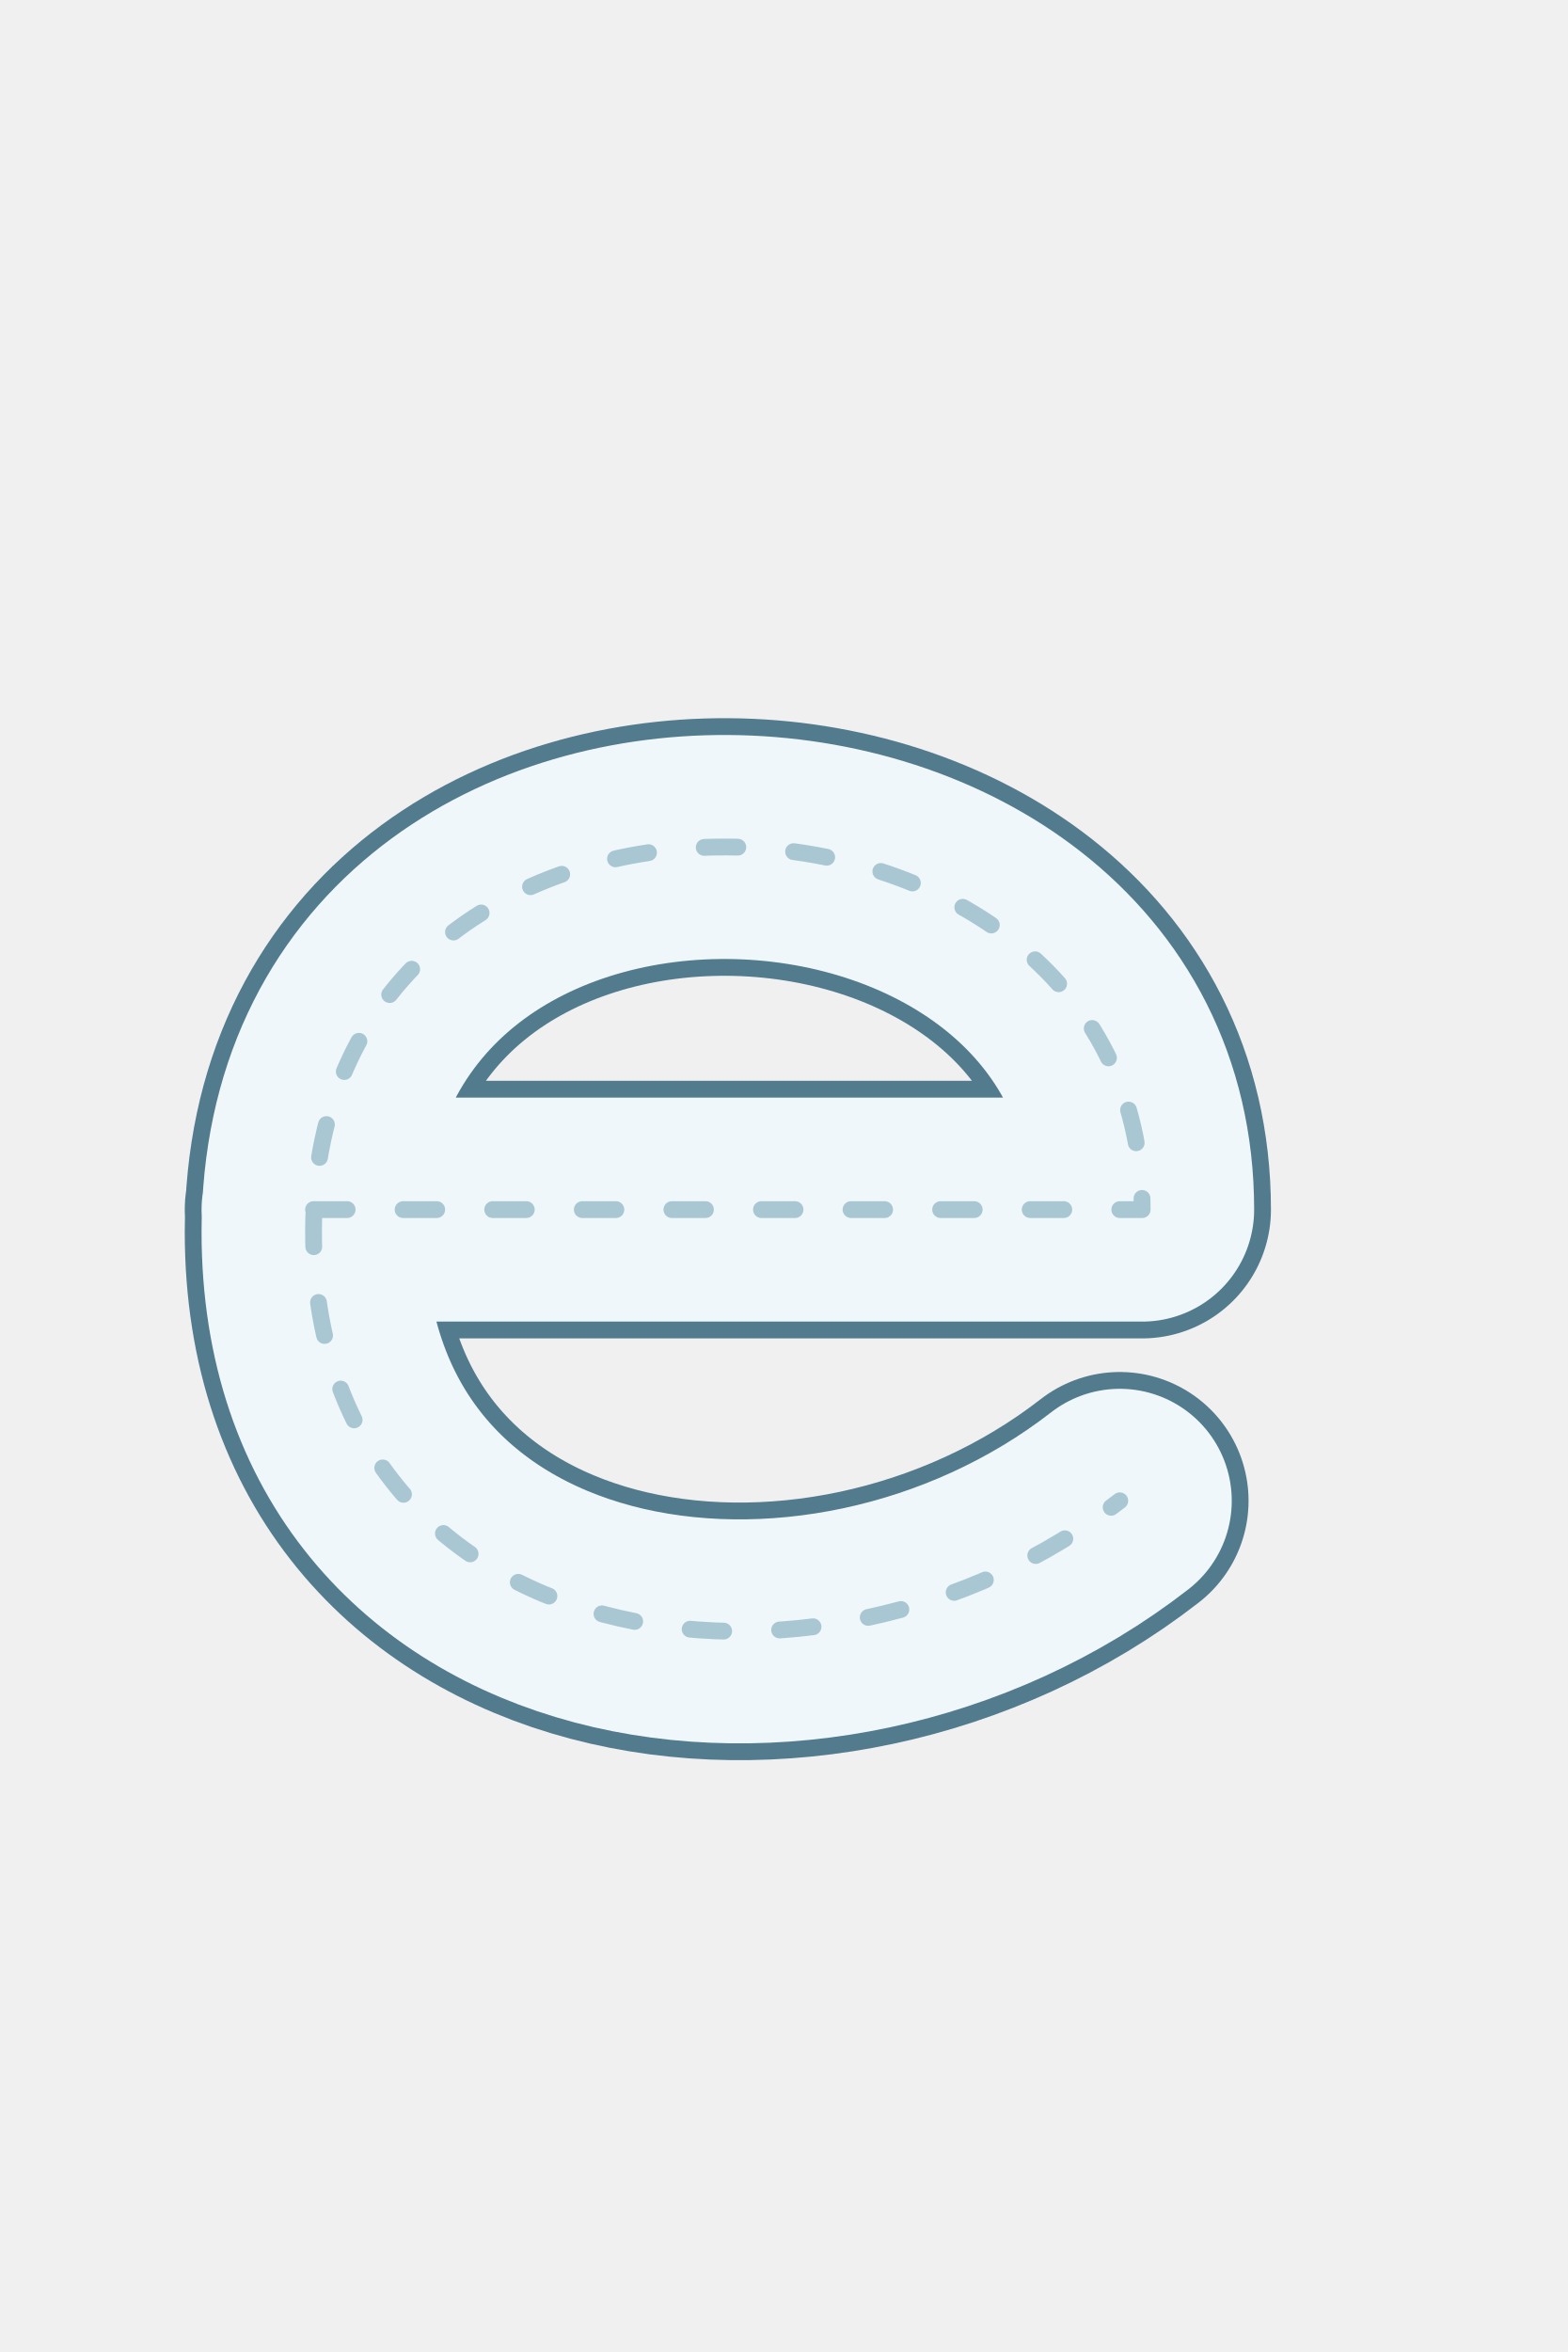
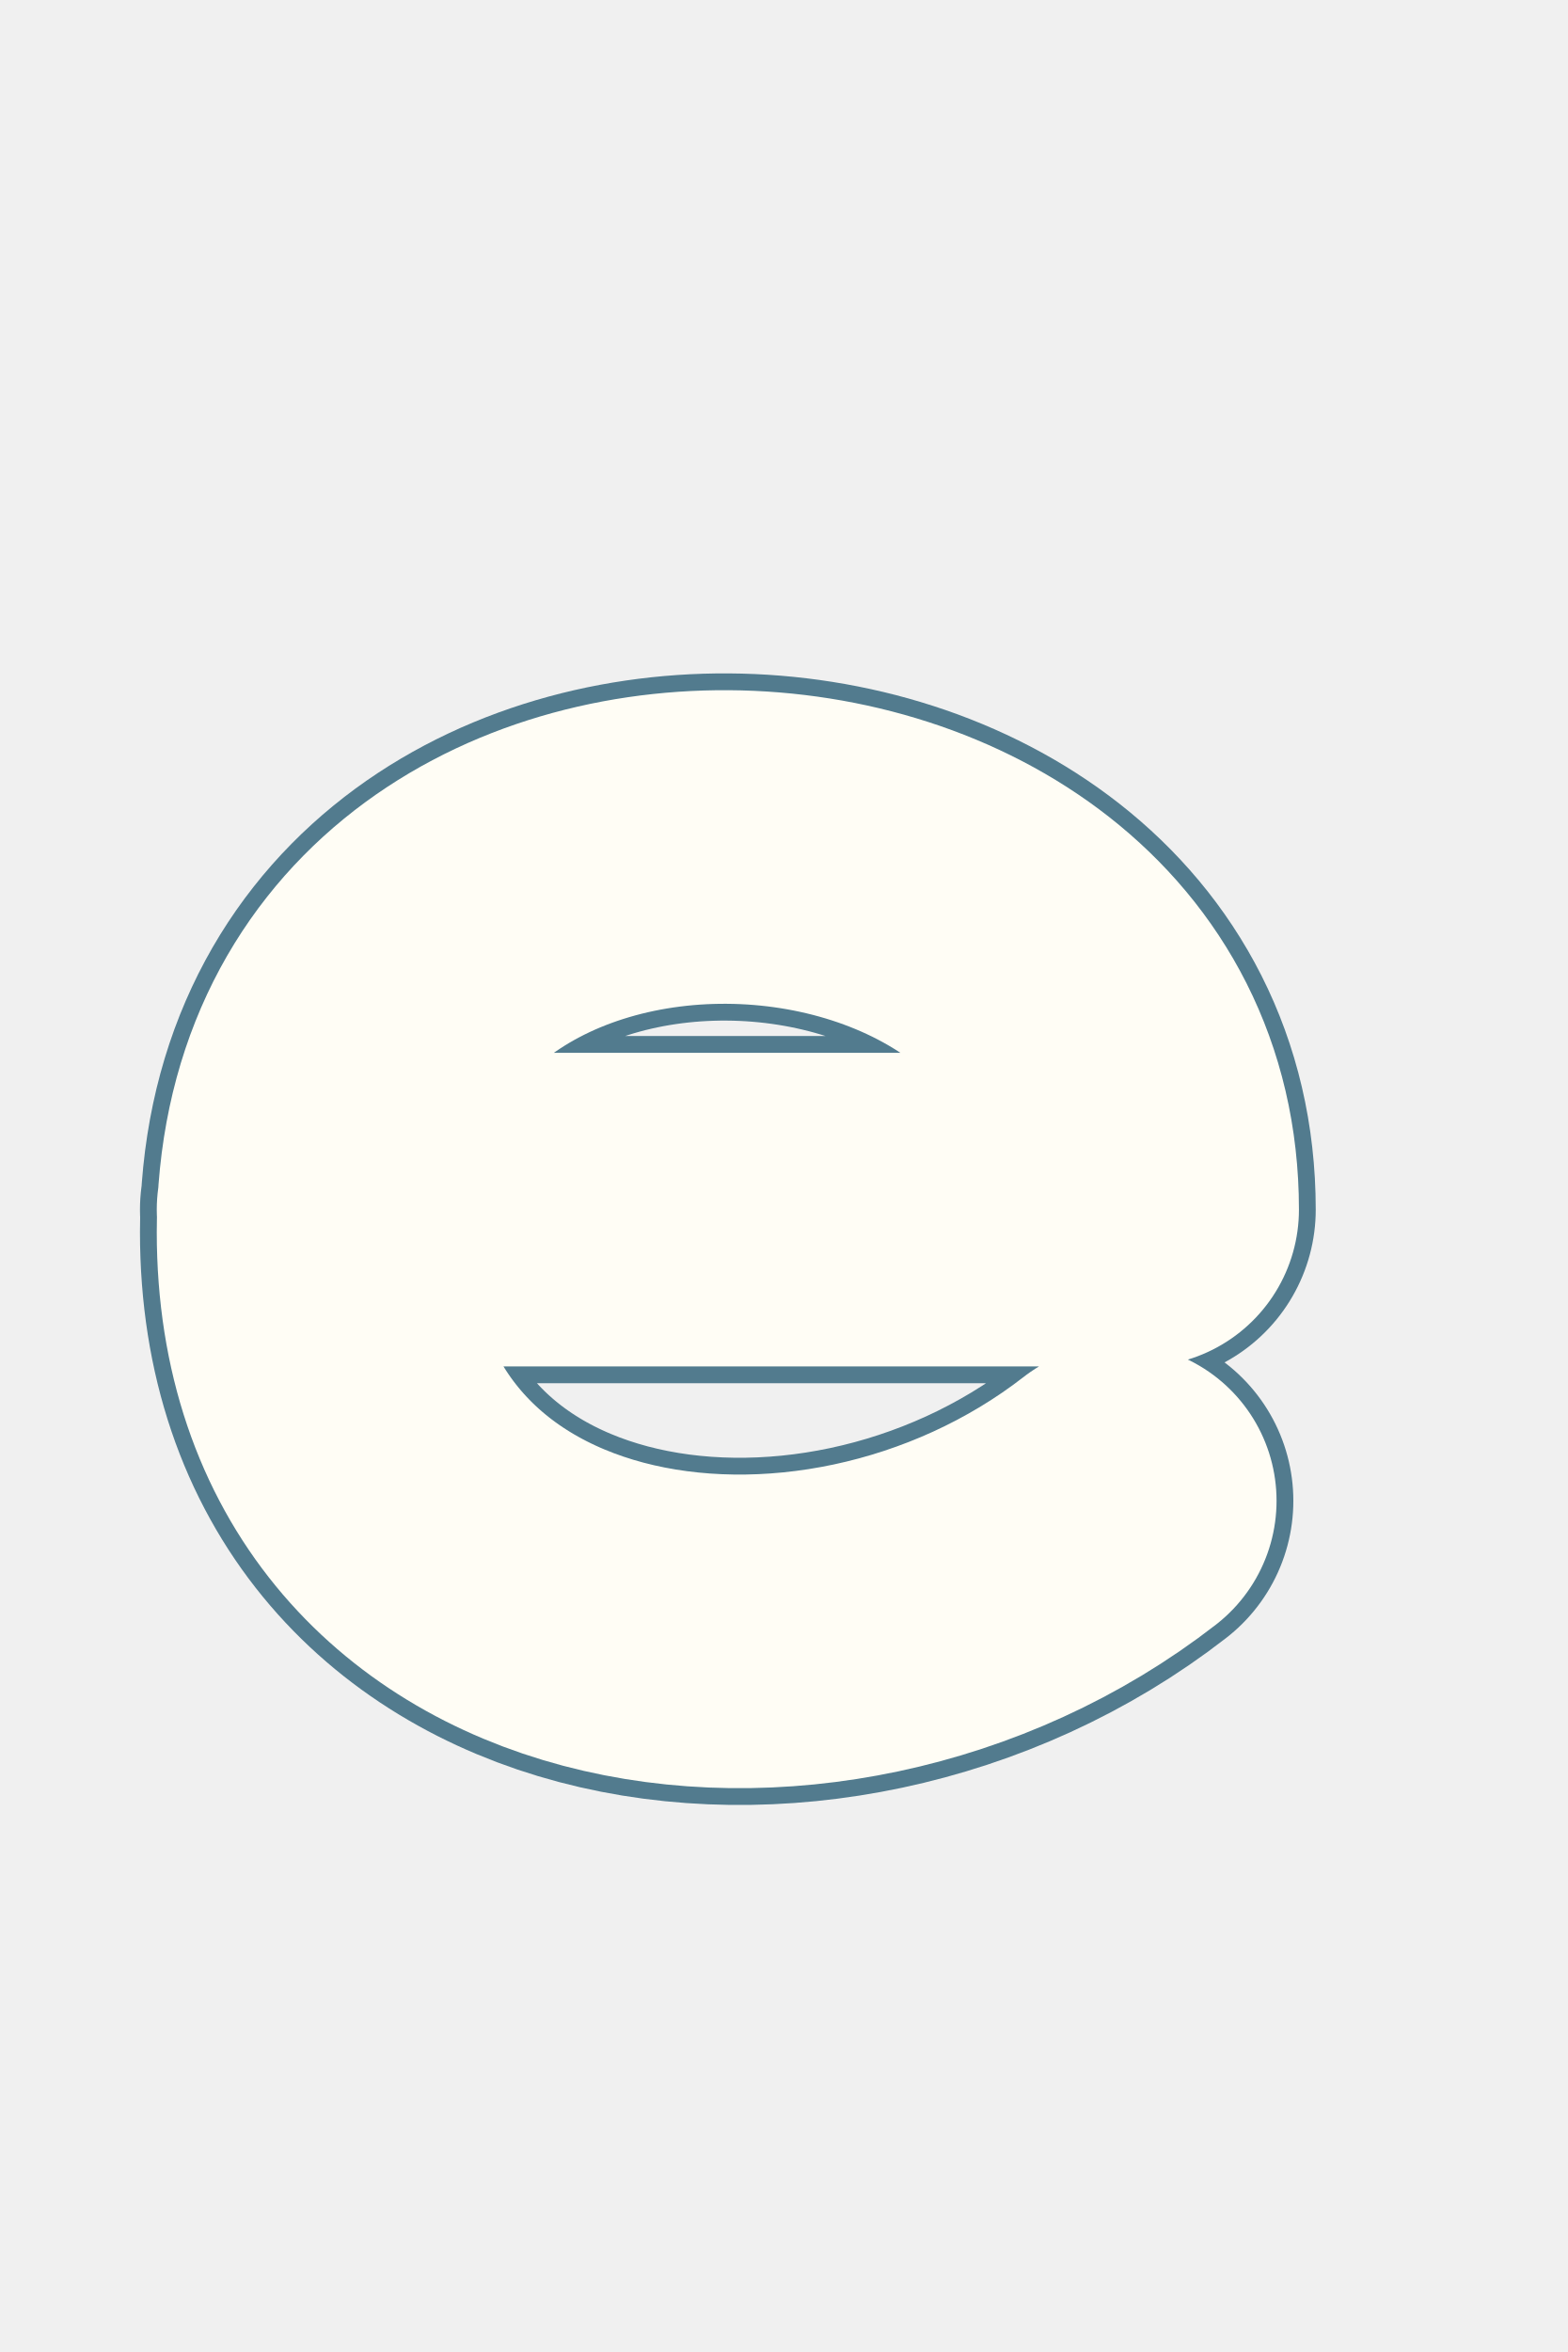
<svg xmlns="http://www.w3.org/2000/svg" class="family-classroom" viewBox="0 0 140 210">
-   <style>.family-classroom .fc-stencil-outline path{fill:none;stroke:#527b8e;stroke-width:23;stroke-linecap:round;stroke-linejoin:round}.family-classroom .fc-stencil-body .fc-model{fill:none;stroke:#eff7fa;stroke-width:20;stroke-dasharray:none;stroke-linecap:round;stroke-linejoin:round}.family-classroom .fc-stencil-body .fc-model.complete{stroke:#ccebe4}.family-classroom .fc-stencil-center path{fill:none;stroke:#a9c7d3;stroke-width:1.5;stroke-dasharray:3 5;stroke-linecap:round;stroke-linejoin:round}.family-classroom .fc-stencil-paint .fc-ink{stroke-width:18}.family-classroom .fc-stencil-paint .fc-demo-line{stroke-width:18}</style>
+   <style>.family-classroom .fc-stencil-outline path{fill:none;stroke:#527b8e;stroke-width:31;stroke-linecap:round;stroke-linejoin:round}.family-classroom .fc-stencil-body .fc-model{fill:none;stroke:#fffdf5;stroke-width:28;stroke-dasharray:none;stroke-linecap:round;stroke-linejoin:round}.family-classroom .fc-stencil-paint .fc-ink{stroke-width:10}.family-classroom .fc-stencil-paint .fc-demo-line{stroke-width:28}</style>
  <defs>
    <mask id="fc-stencil-10" maskUnits="userSpaceOnUse" x="-20" y="0" width="180" height="220">
-       <path d="M28 108 H102 C102 66 28 63 28 110 C28 148 73 155 100 134" fill="none" stroke="white" stroke-width="20" stroke-linecap="round" stroke-linejoin="round" />
+       <path d="M28 108 H102 C102 66 28 63 28 110 C28 148 73 155 100 134" fill="none" stroke="white" stroke-width="28" stroke-linecap="round" stroke-linejoin="round" />
    </mask>
  </defs>
  <g class="fc-stencil-outline" aria-hidden="true">
    <path d="M28 108 H102 C102 66 28 63 28 110 C28 148 73 155 100 134" />
  </g>
  <g class="fc-stencil-body">
    <path class="fc-model " d="M28 108 H102 C102 66 28 63 28 110 C28 148 73 155 100 134" />
  </g>
-   <g class="fc-stencil-center" aria-hidden="true">
-     <path d="M28 108 H102 C102 66 28 63 28 110 C28 148 73 155 100 134" />
-   </g>
  <g class="fc-stencil-paint" mask="url(#fc-stencil-10)">
    <g class="fc-demo-ink" />
    <g class="fc-child-ink" />
  </g>
</svg>
